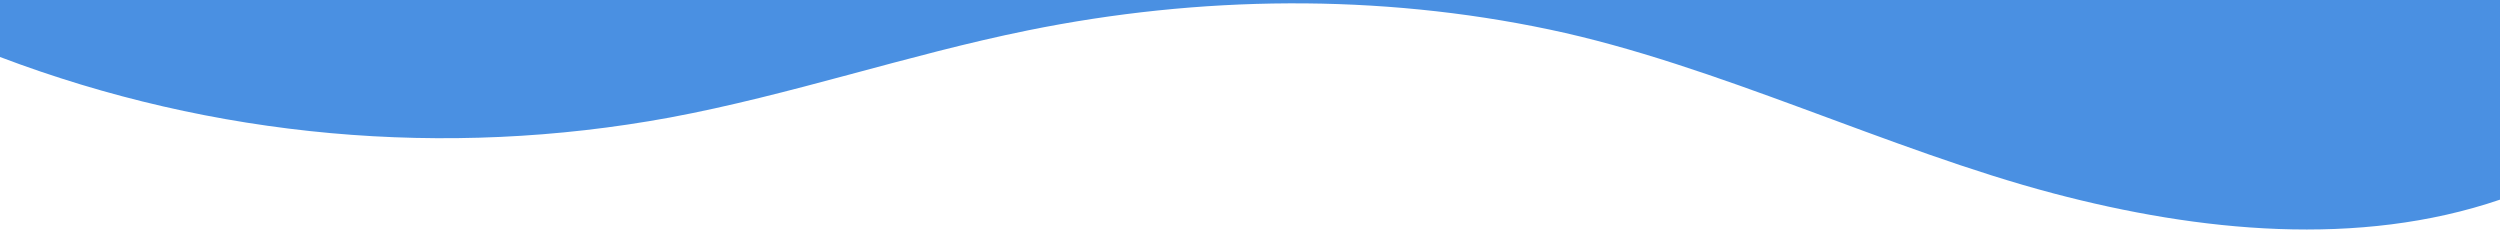
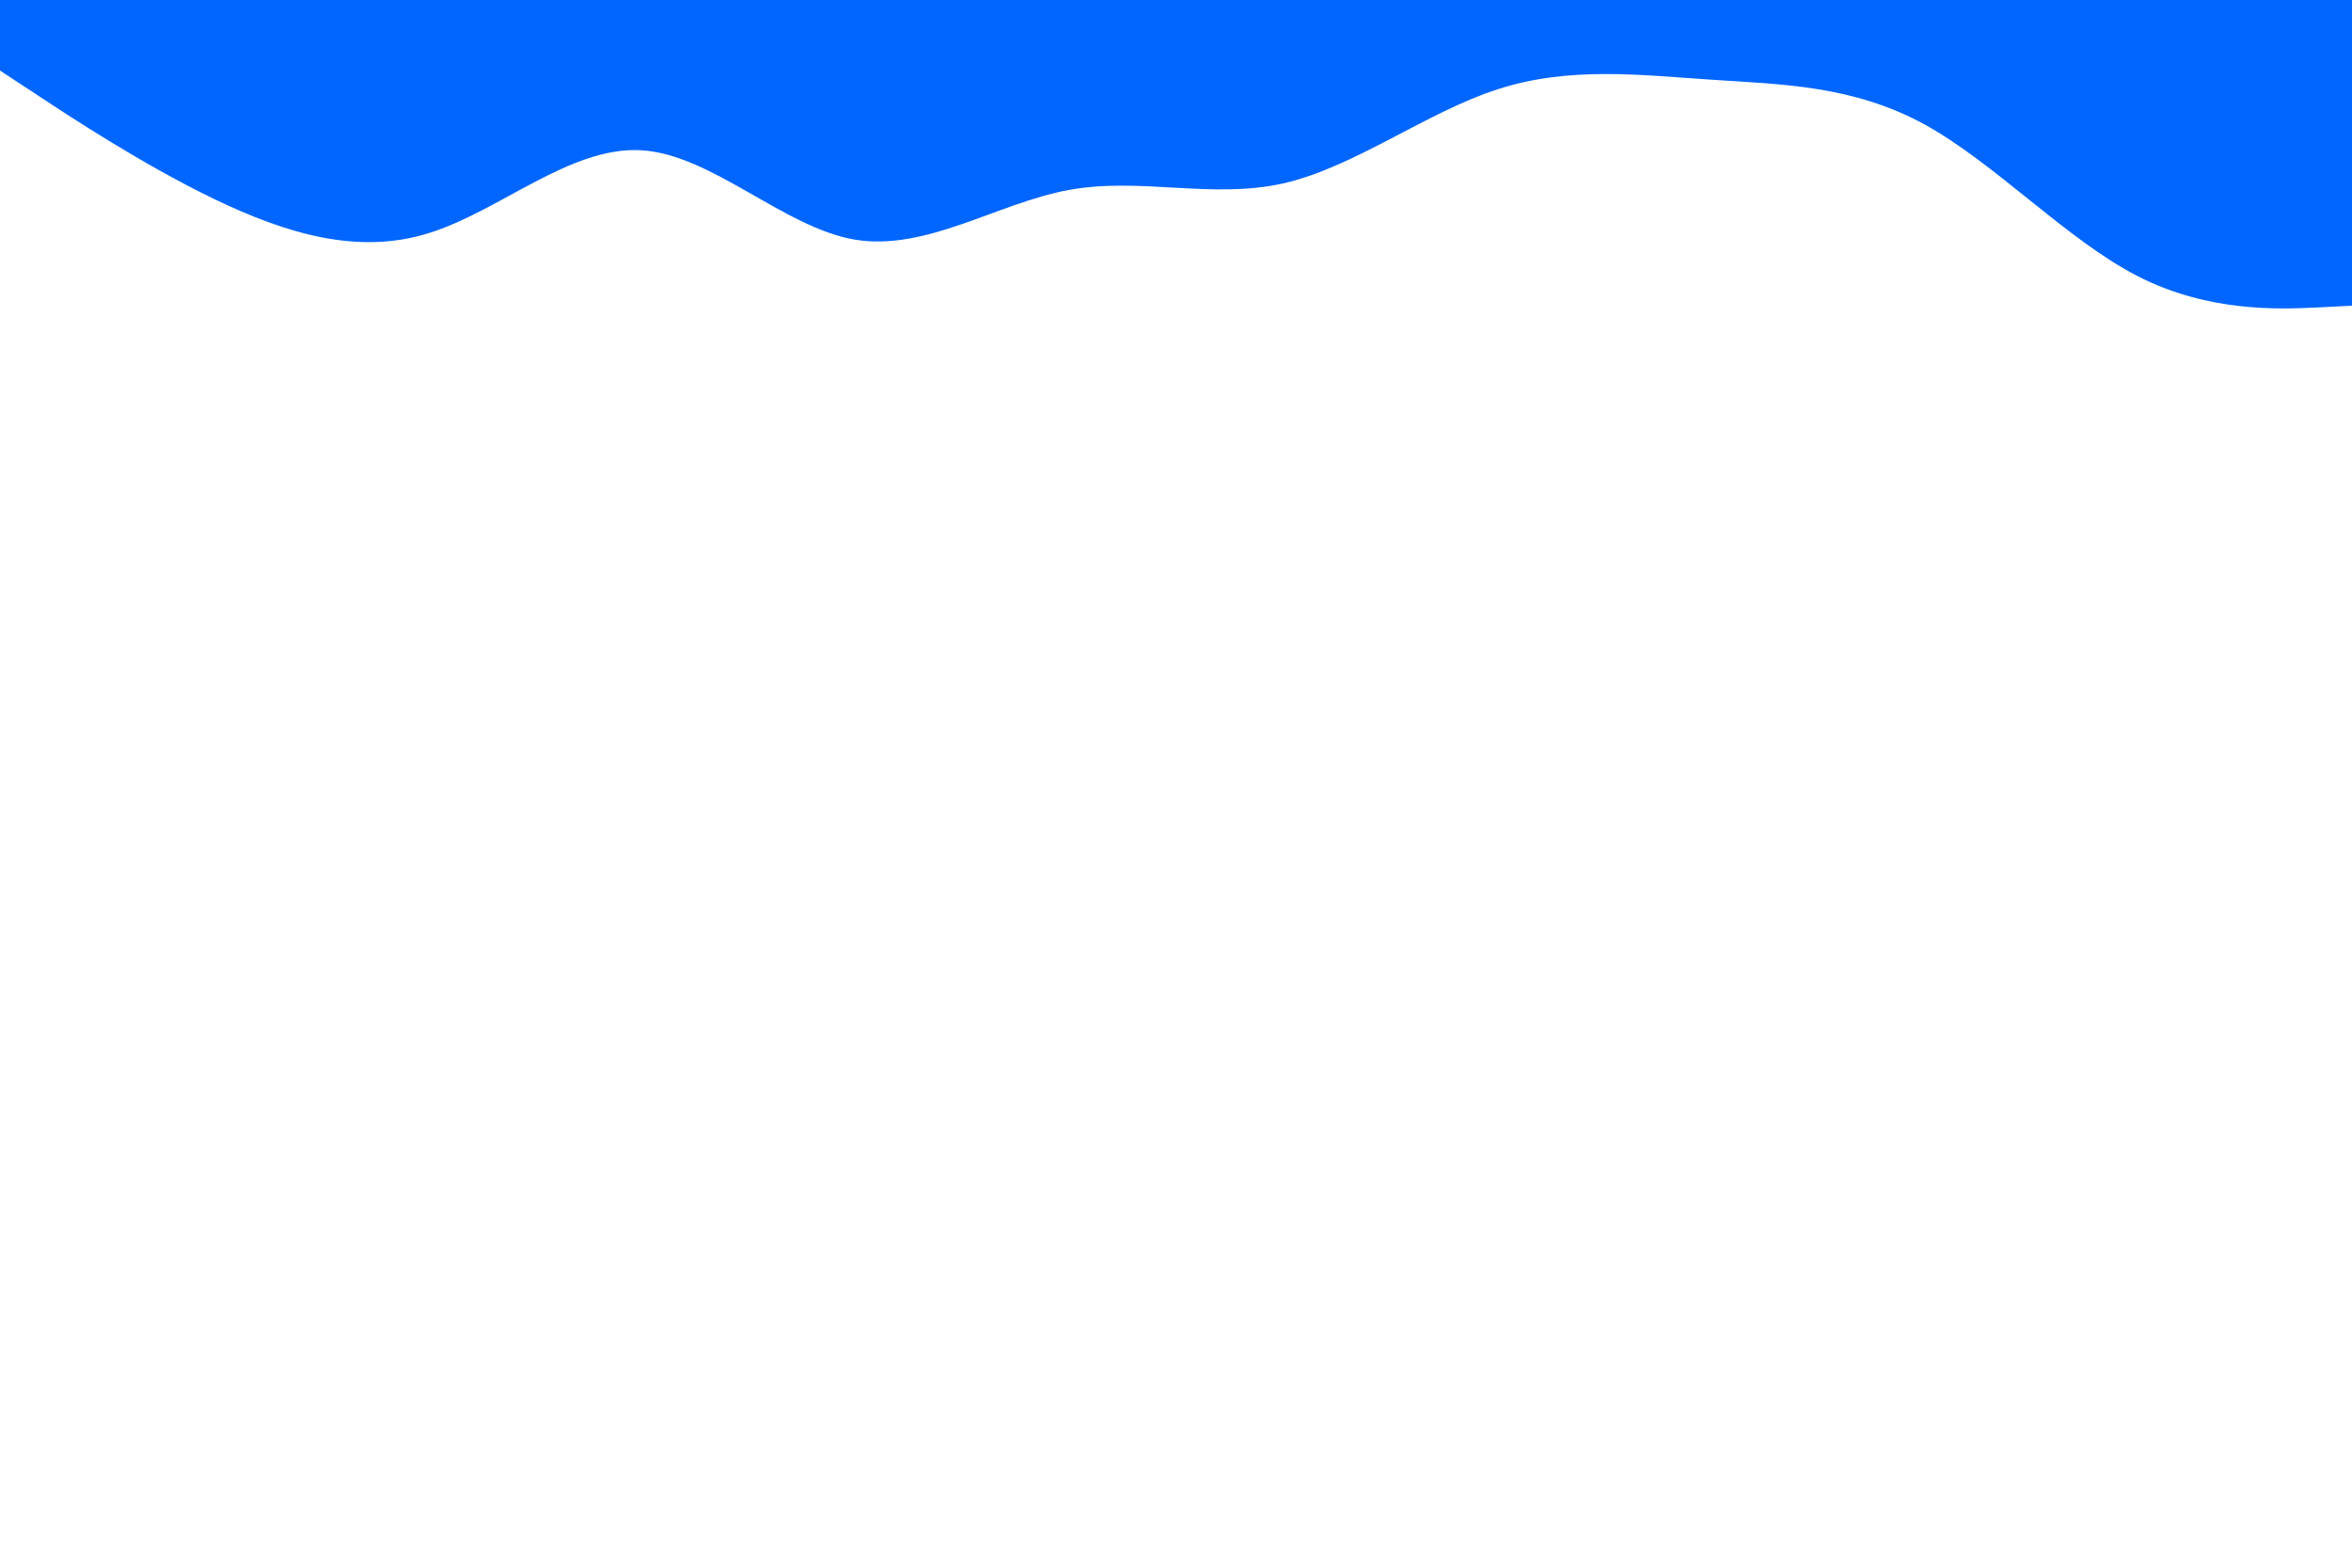
- <svg xmlns="http://www.w3.org/2000/svg" data-name="Layer 1" viewBox="0 0 1200 120" preserveAspectRatio="none">
-   <path d="M321.39,56.44c58-10.79,114.16-30.13,172-41.86,82.39-16.72,168.19-17.73,250.45-.39C823.78,31,906.67,72,985.66,92.83c70.05,18.48,146.53,26.09,214.34,3V0H0V27.35A600.21,600.21,0,0,0,321.39,56.44Z" class="shape-fill" fill="#4A90E2" fill-opacity="1" />
+ <svg xmlns="http://www.w3.org/2000/svg" id="visual" viewBox="0 0 900 600" width="900" height="600" version="1.1">
+   <path d="M0 27L13.7 36C27.3 45 54.7 63 82 76.2C109.3 89.3 136.7 97.7 163.8 89.3C191 81 218 56 245.2 57.5C272.3 59 299.7 87 327 91.7C354.3 96.3 381.7 77.7 409 72.7C436.3 67.7 463.7 76.3 491 70.2C518.3 64 545.7 43 573 34.2C600.3 25.3 627.7 28.7 654.8 30.5C682 32.3 709 32.7 736.2 47.5C763.3 62.3 790.7 91.7 818 105.7C845.3 119.7 872.7 118.3 886.3 117.7L900 117L900 0L886.3 0C872.7 0 845.3 0 818 0C790.7 0 763.3 0 736.2 0C709 0 682 0 654.8 0C627.7 0 600.3 0 573 0C545.7 0 518.3 0 491 0C463.7 0 436.3 0 409 0C381.7 0 354.3 0 327 0C299.7 0 272.3 0 245.2 0C218 0 191 0 163.8 0C136.7 0 109.3 0 82 0C54.7 0 27.3 0 13.7 0L0 0Z" fill="#0066FF" stroke-linecap="round" stroke-linejoin="miter" />
</svg>
